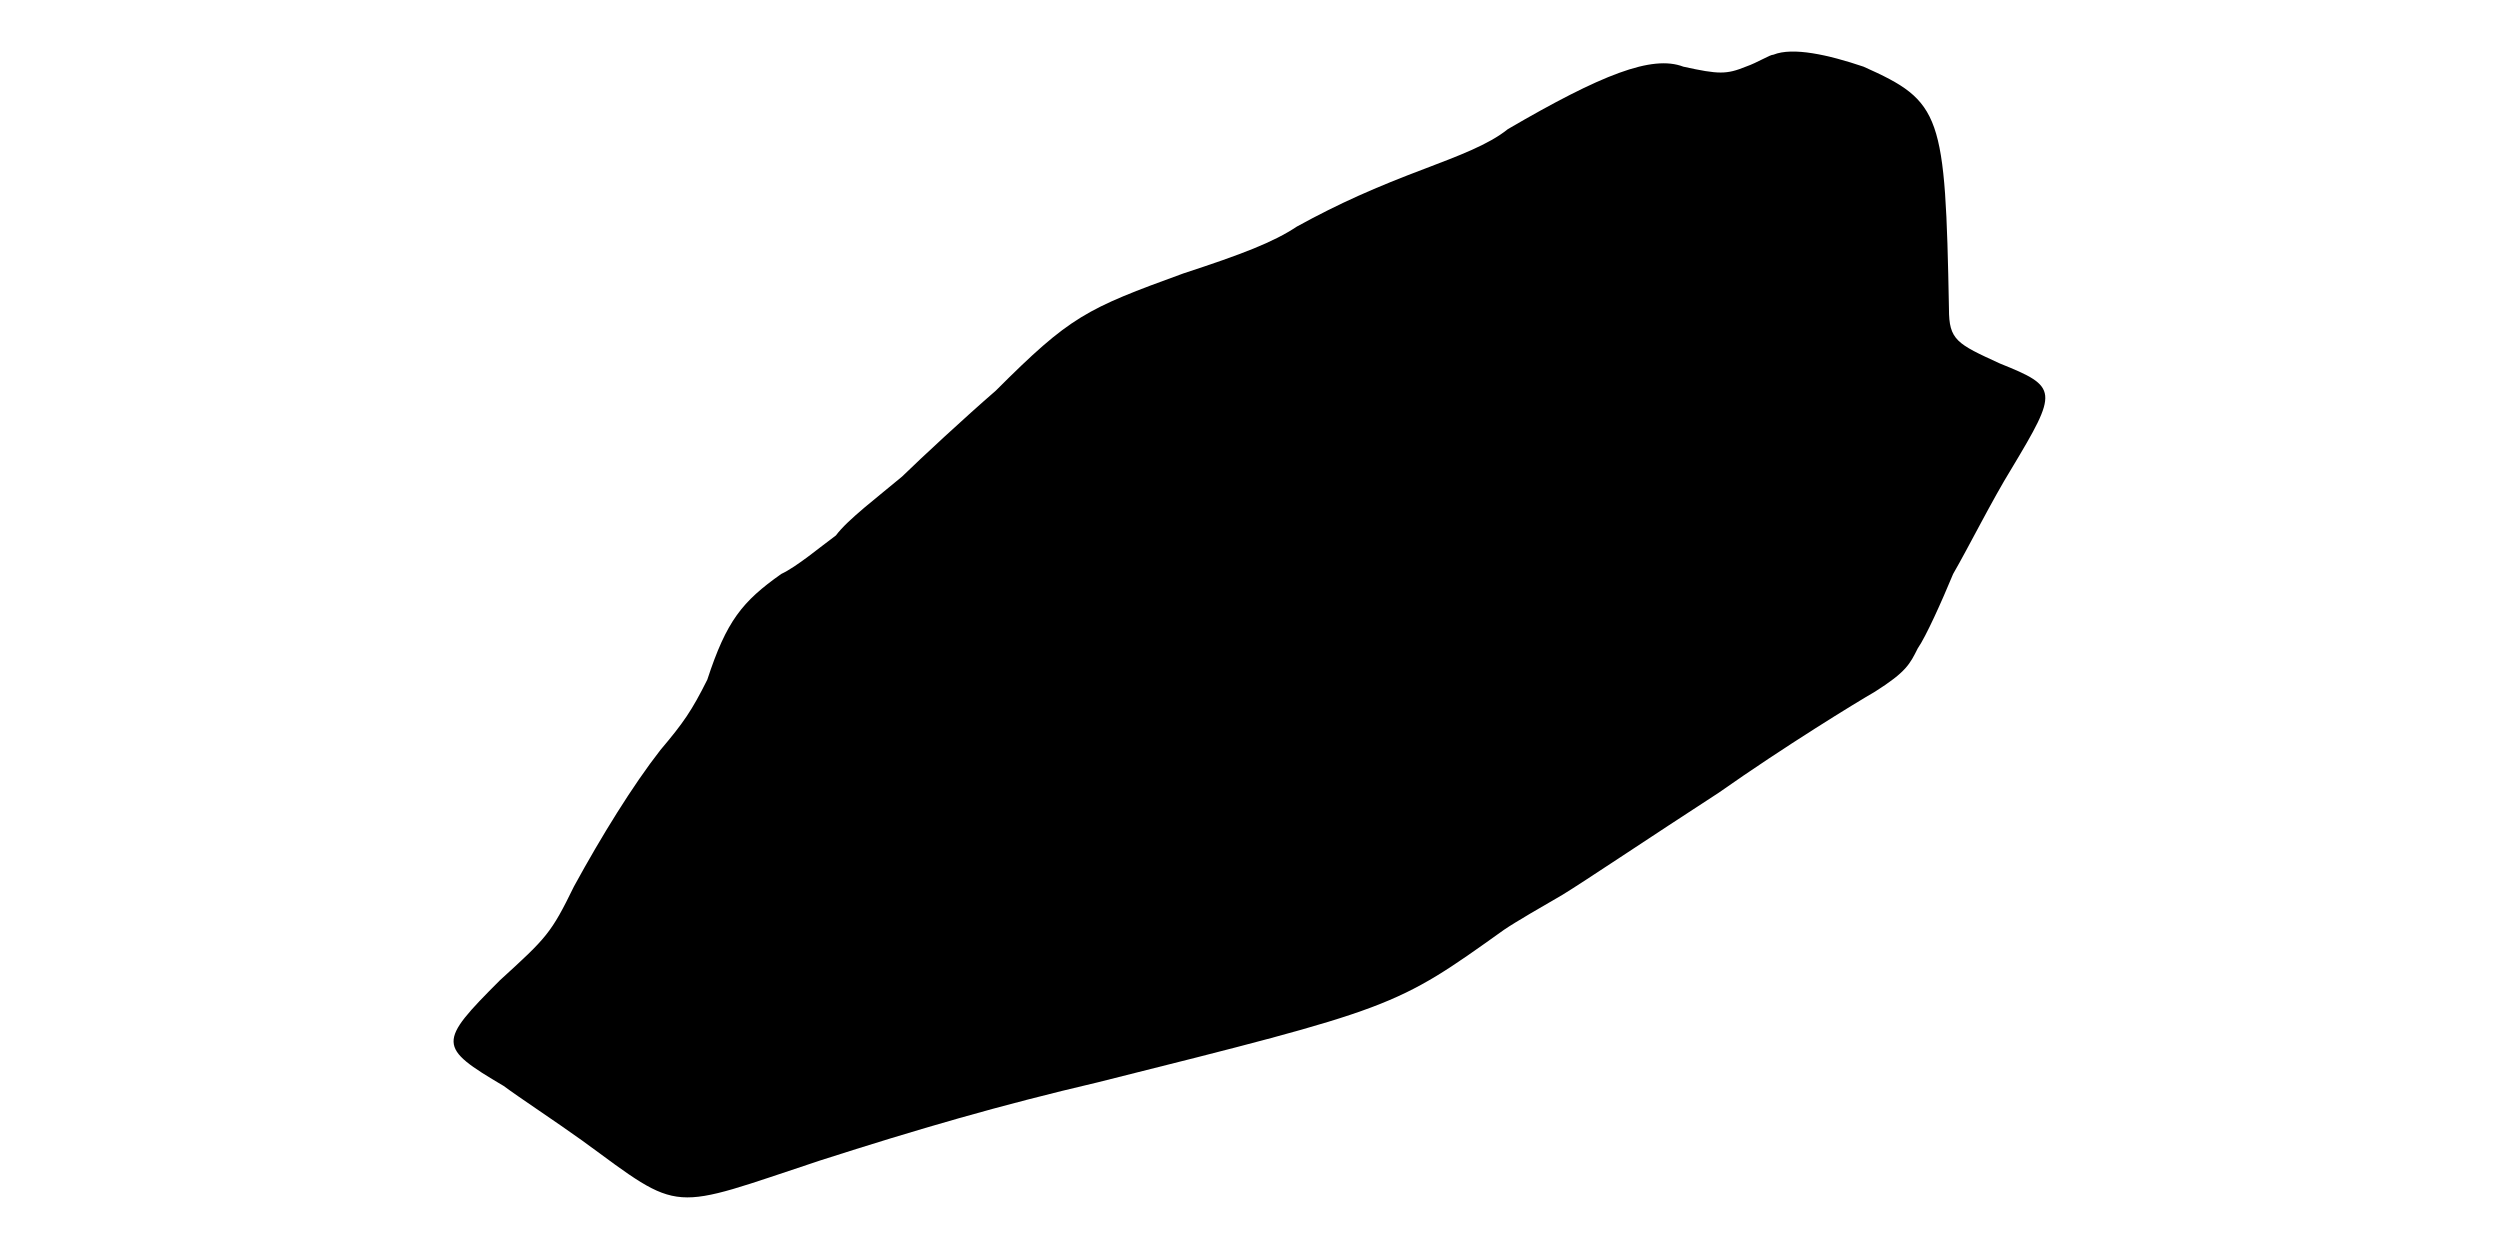
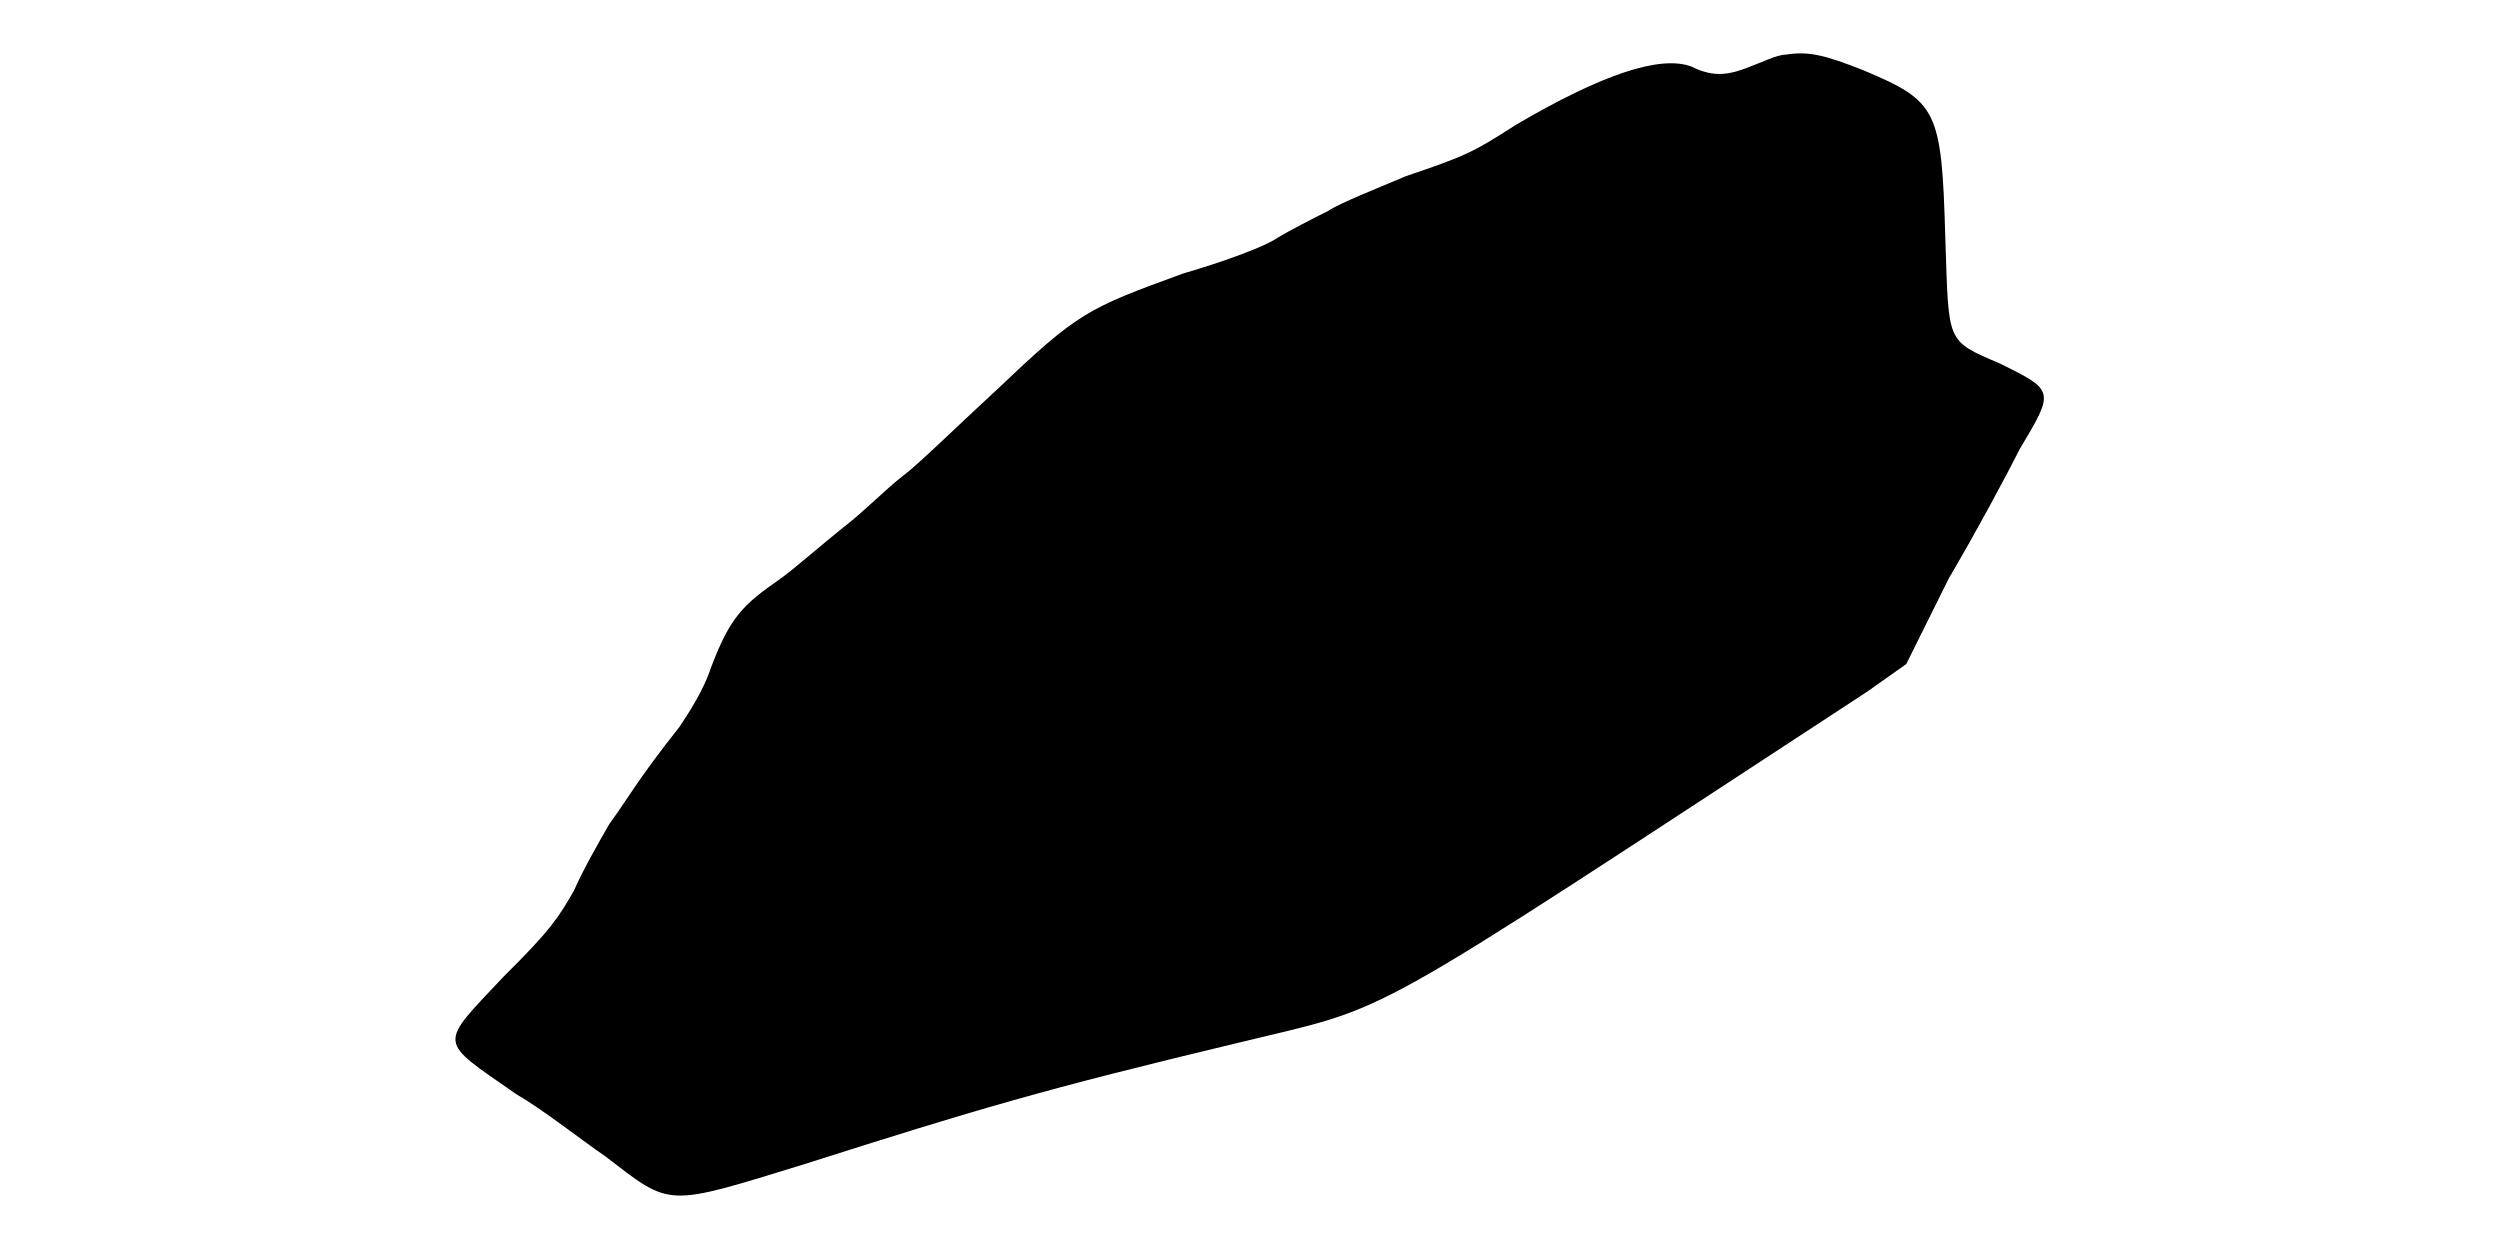
<svg xmlns="http://www.w3.org/2000/svg" viewBox="0 0 48 24">
-   <path d="M34.05 1.05c-.07 0-.3.15-.53.23-.37.15-.52.15-1.2 0-.6-.23-1.57.15-3.37 1.2-.37.3-.97.52-1.57.75-.98.37-1.66.67-2.48 1.12-.45.3-1.05.53-2.18.9-1.87.68-2.17.82-3.6 2.25-.6.52-1.42 1.28-1.8 1.65-.44.37-1.05.83-1.27 1.13-.3.22-.75.6-1.05.74-.75.53-1.05.9-1.42 2.03-.3.6-.46.83-.9 1.35-.53.68-1.13 1.65-1.66 2.62-.44.9-.52.98-1.42 1.8-1.2 1.2-1.2 1.28.07 2.03.31.23.98.67 1.51 1.05 1.94 1.42 1.64 1.35 4.57.38 1.87-.6 3.45-1.06 5.33-1.5 5.7-1.43 5.7-1.43 7.8-2.93.22-.15.74-.45 1.12-.67.38-.23 1.72-1.13 3-1.96 1.28-.9 2.62-1.72 3-1.94.6-.38.67-.53.82-.83.16-.23.46-.9.68-1.43.3-.52.75-1.42 1.12-2.02.9-1.5.9-1.57-.22-2.02-.83-.38-.98-.45-.98-1.05-.07-3.75-.14-3.98-1.64-4.65-.68-.23-1.36-.38-1.73-.23z" />
+   <path d="M34.28 1.05c-.16 0-.46.15-.68.23-.38.15-.68.22-1.12 0-.6-.23-1.73.15-3.38 1.12-.82.53-.98.6-2.1.98-.52.22-1.28.52-1.5.67-.3.15-.75.38-.98.52-.22.16-1.04.46-1.8.68-1.87.68-2.02.75-3.6 2.25-.74.68-1.5 1.43-1.8 1.65-.3.23-.74.68-1.12.97-.38.3-.9.76-1.2.98-.75.52-.98.75-1.35 1.72-.15.46-.45.9-.6 1.13-.83 1.05-.97 1.35-1.35 1.87-.22.38-.52.91-.68 1.28-.3.52-.44.75-1.35 1.65-1.27 1.35-1.27 1.2.23 2.25.52.3 1.28.9 1.72 1.2 1.28.98 1.13.98 3.83.15 3.3-1.05 4.57-1.43 8.33-2.33 3.07-.75 2.1-.22 12.07-6.74l.75-.53.82-1.65c.53-.9 1.13-2.02 1.36-2.48.67-1.12.67-1.12-.38-1.64-1.05-.45-.98-.38-1.05-2.41-.07-2.47-.15-2.62-1.57-3.22-.76-.3-1.06-.37-1.5-.3z" />
</svg>
